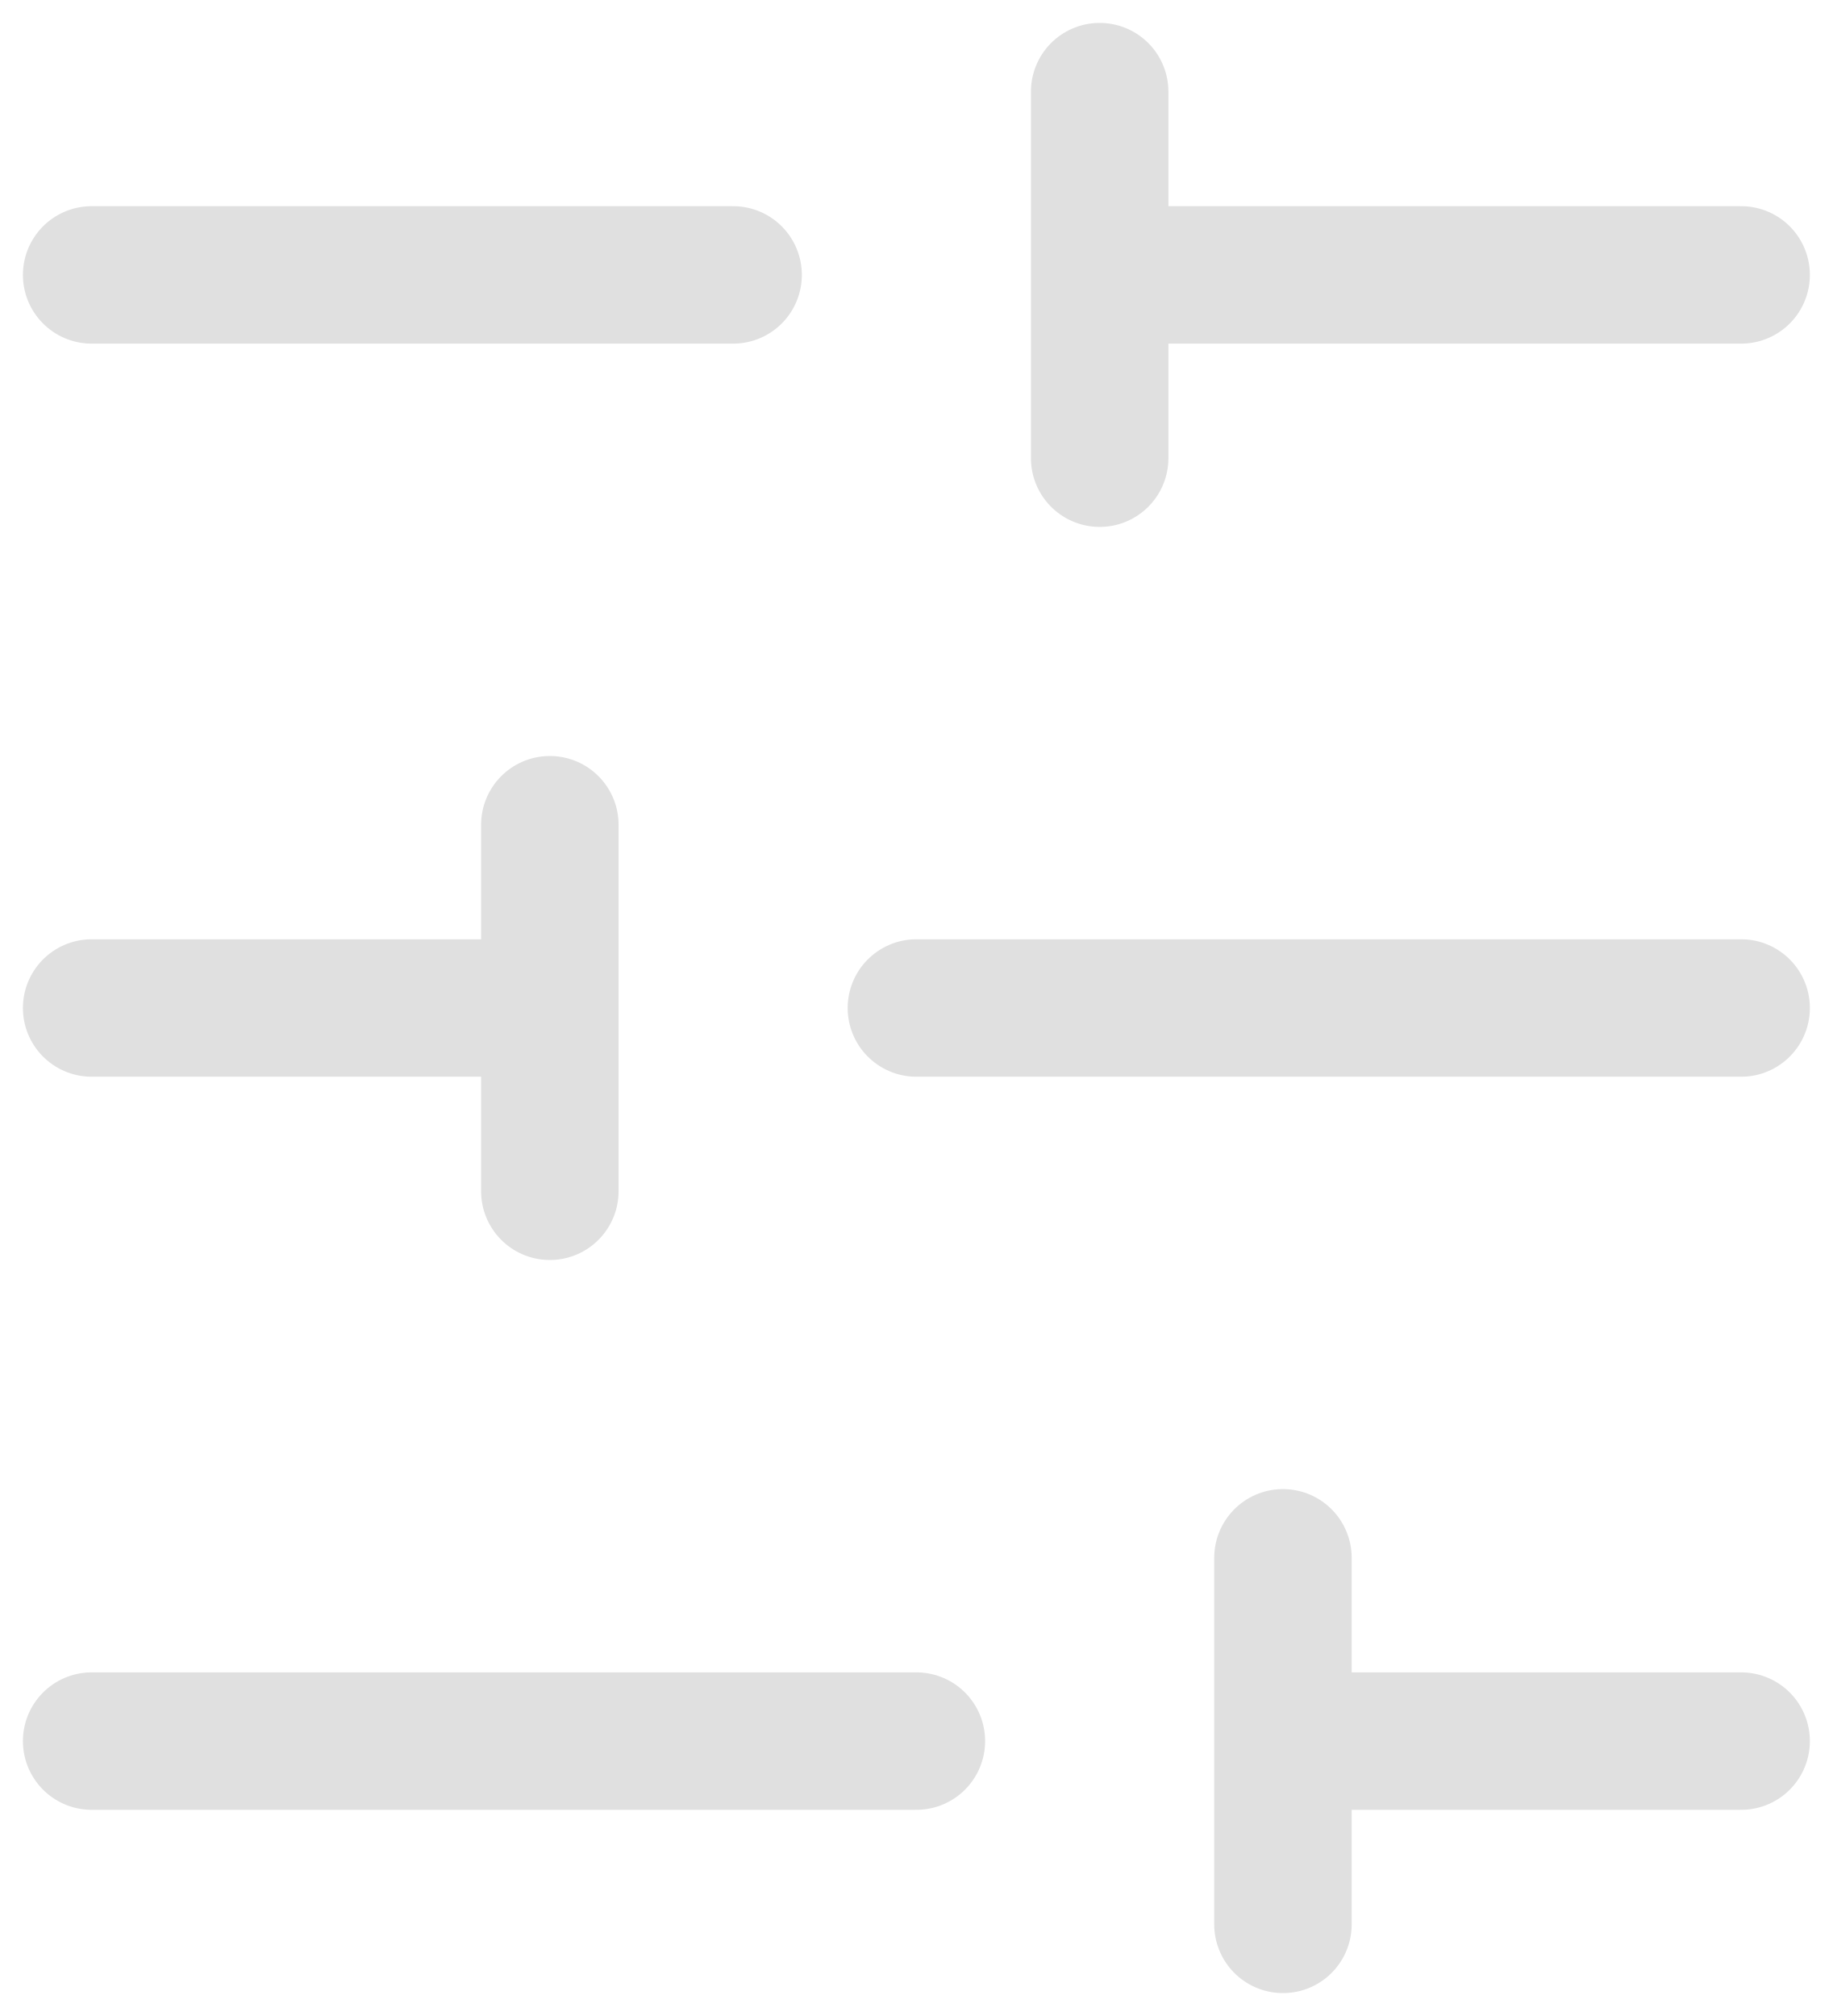
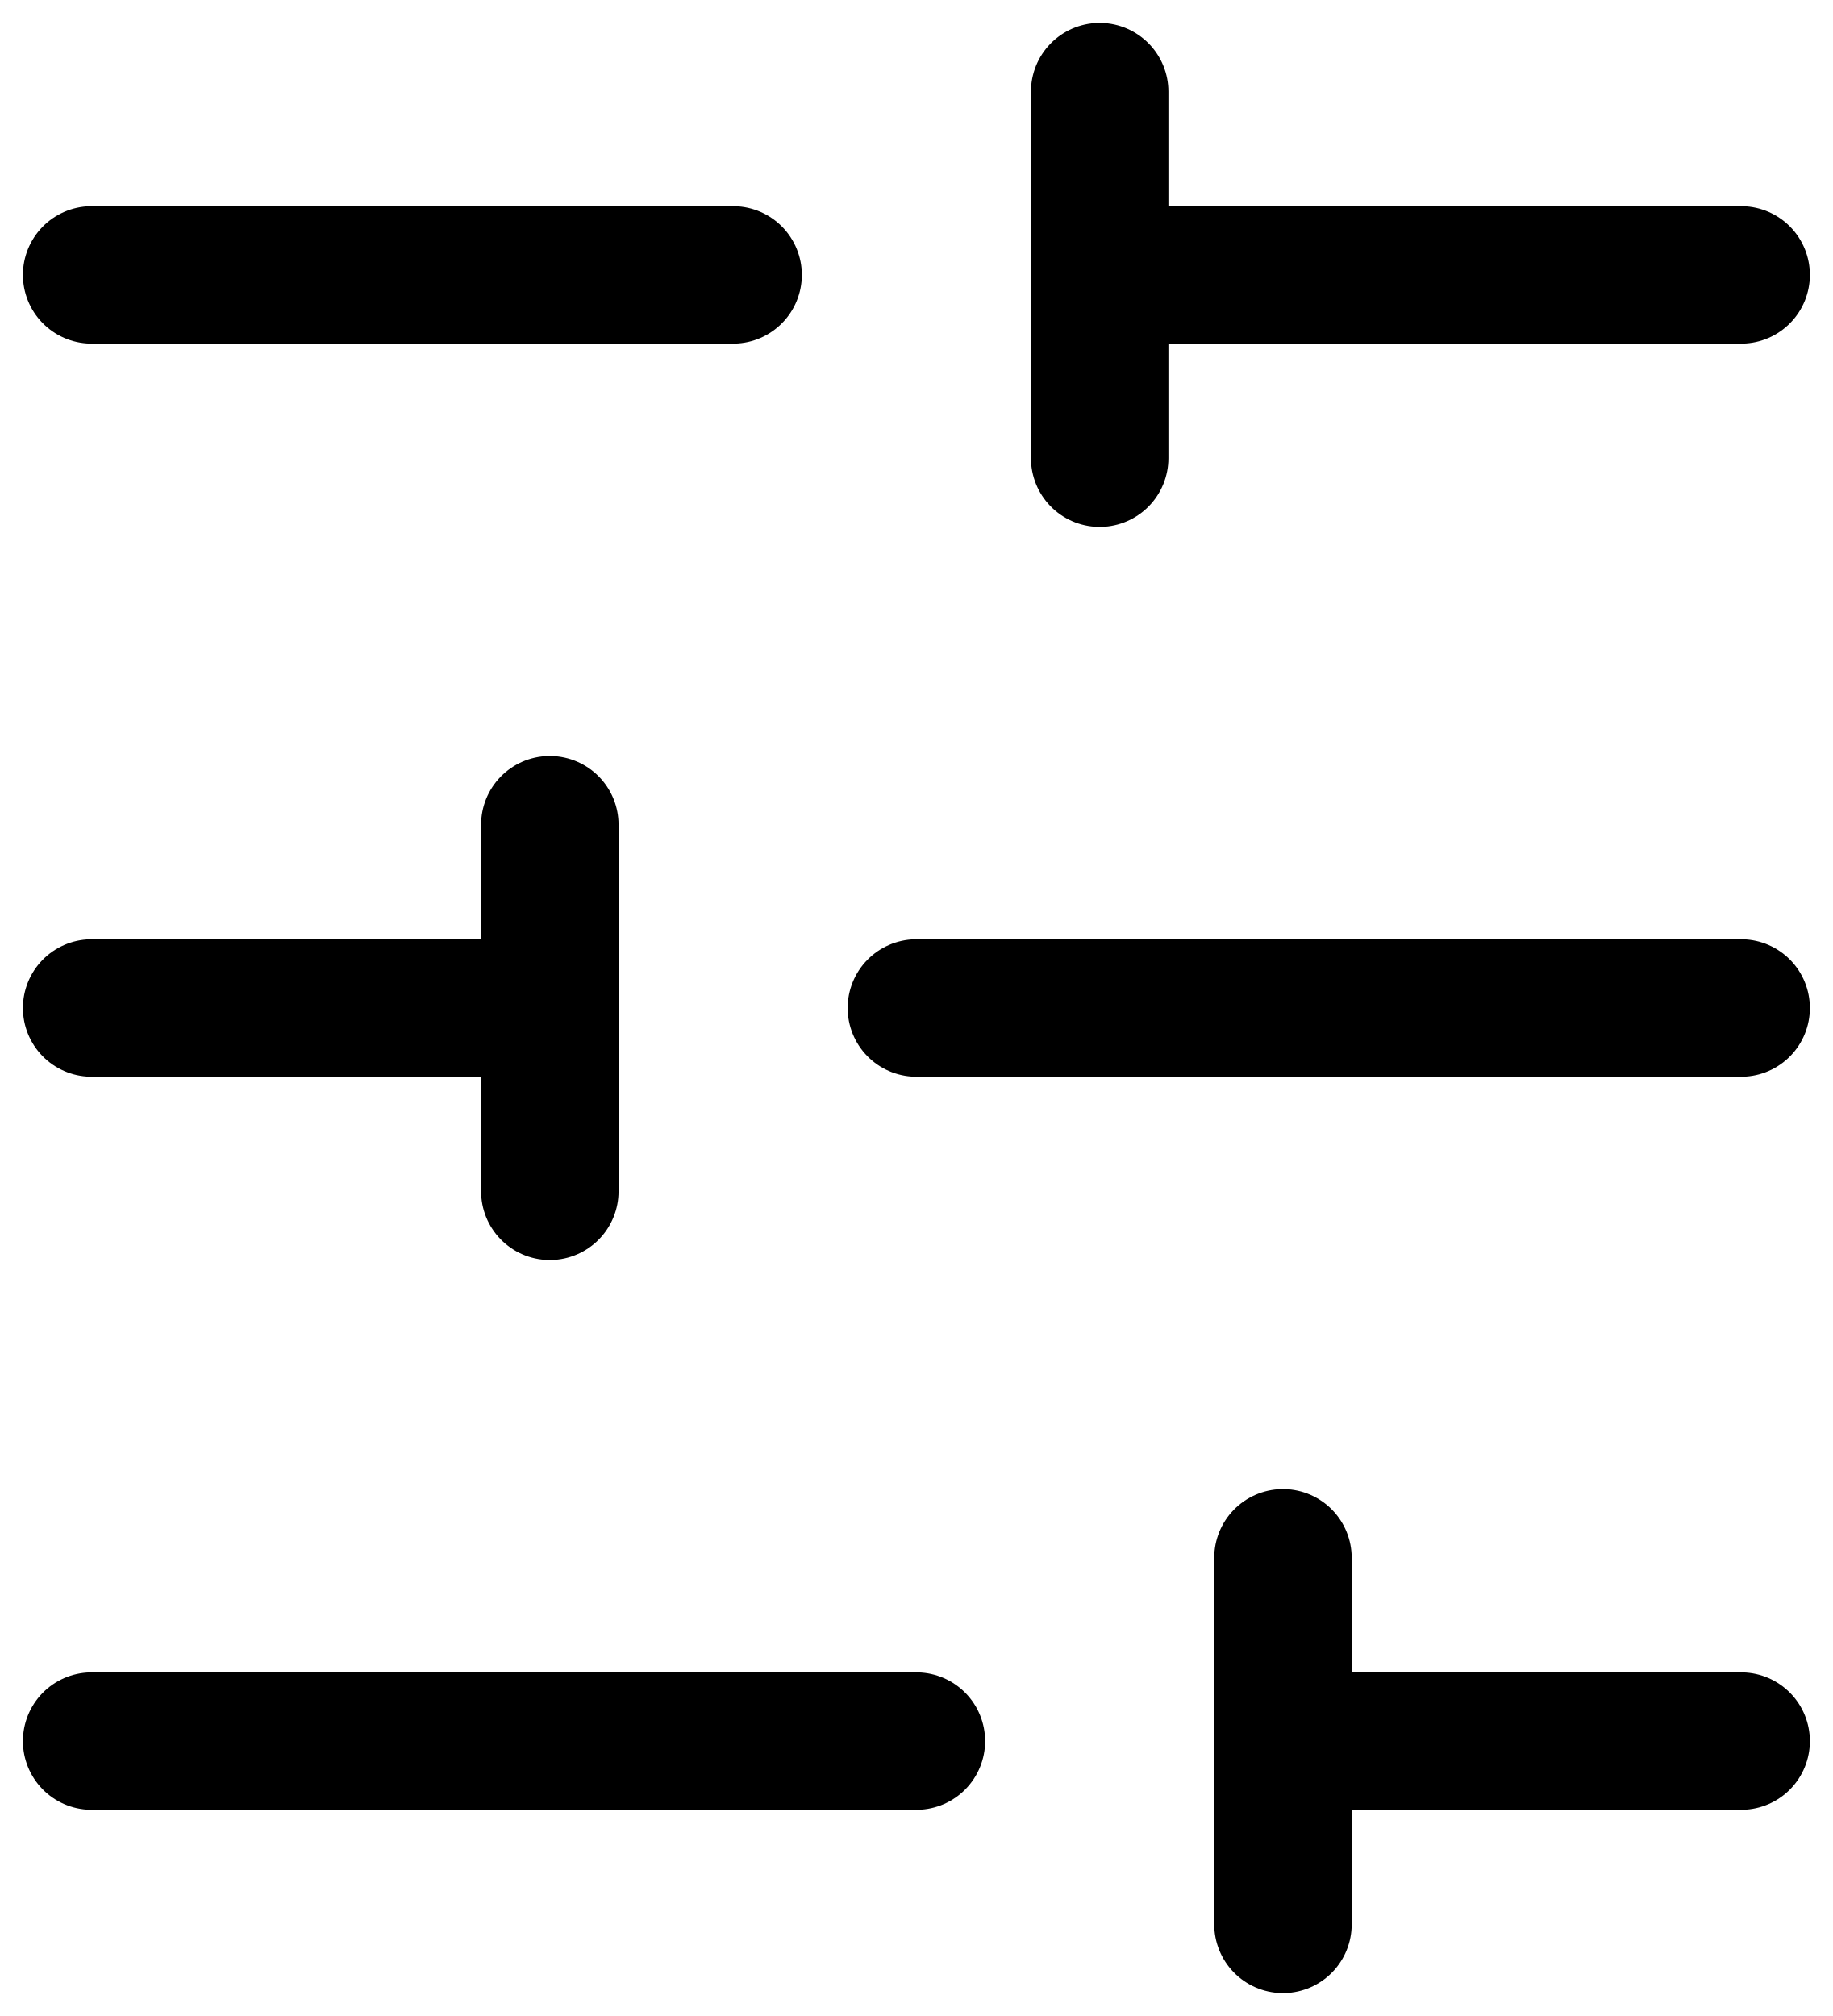
<svg xmlns="http://www.w3.org/2000/svg" viewBox="0 0 20 22" fill="none">
-   <path d="M19 3H12M8 3H1M19 11H10M6 11H1M19 19H14M10 19H1M12 1V5M6 9V13M14 17V21" stroke="#e0e0e0" stroke-width="1.5" stroke-linecap="round" stroke-linejoin="round" />
+   <path d="M19 3H12M8 3H1M19 11H10M6 11H1M19 19H14M10 19H1M12 1V5M6 9V13M14 17V21" stroke="currentColor" stroke-width="1.5" stroke-linecap="round" stroke-linejoin="round" />
</svg>
